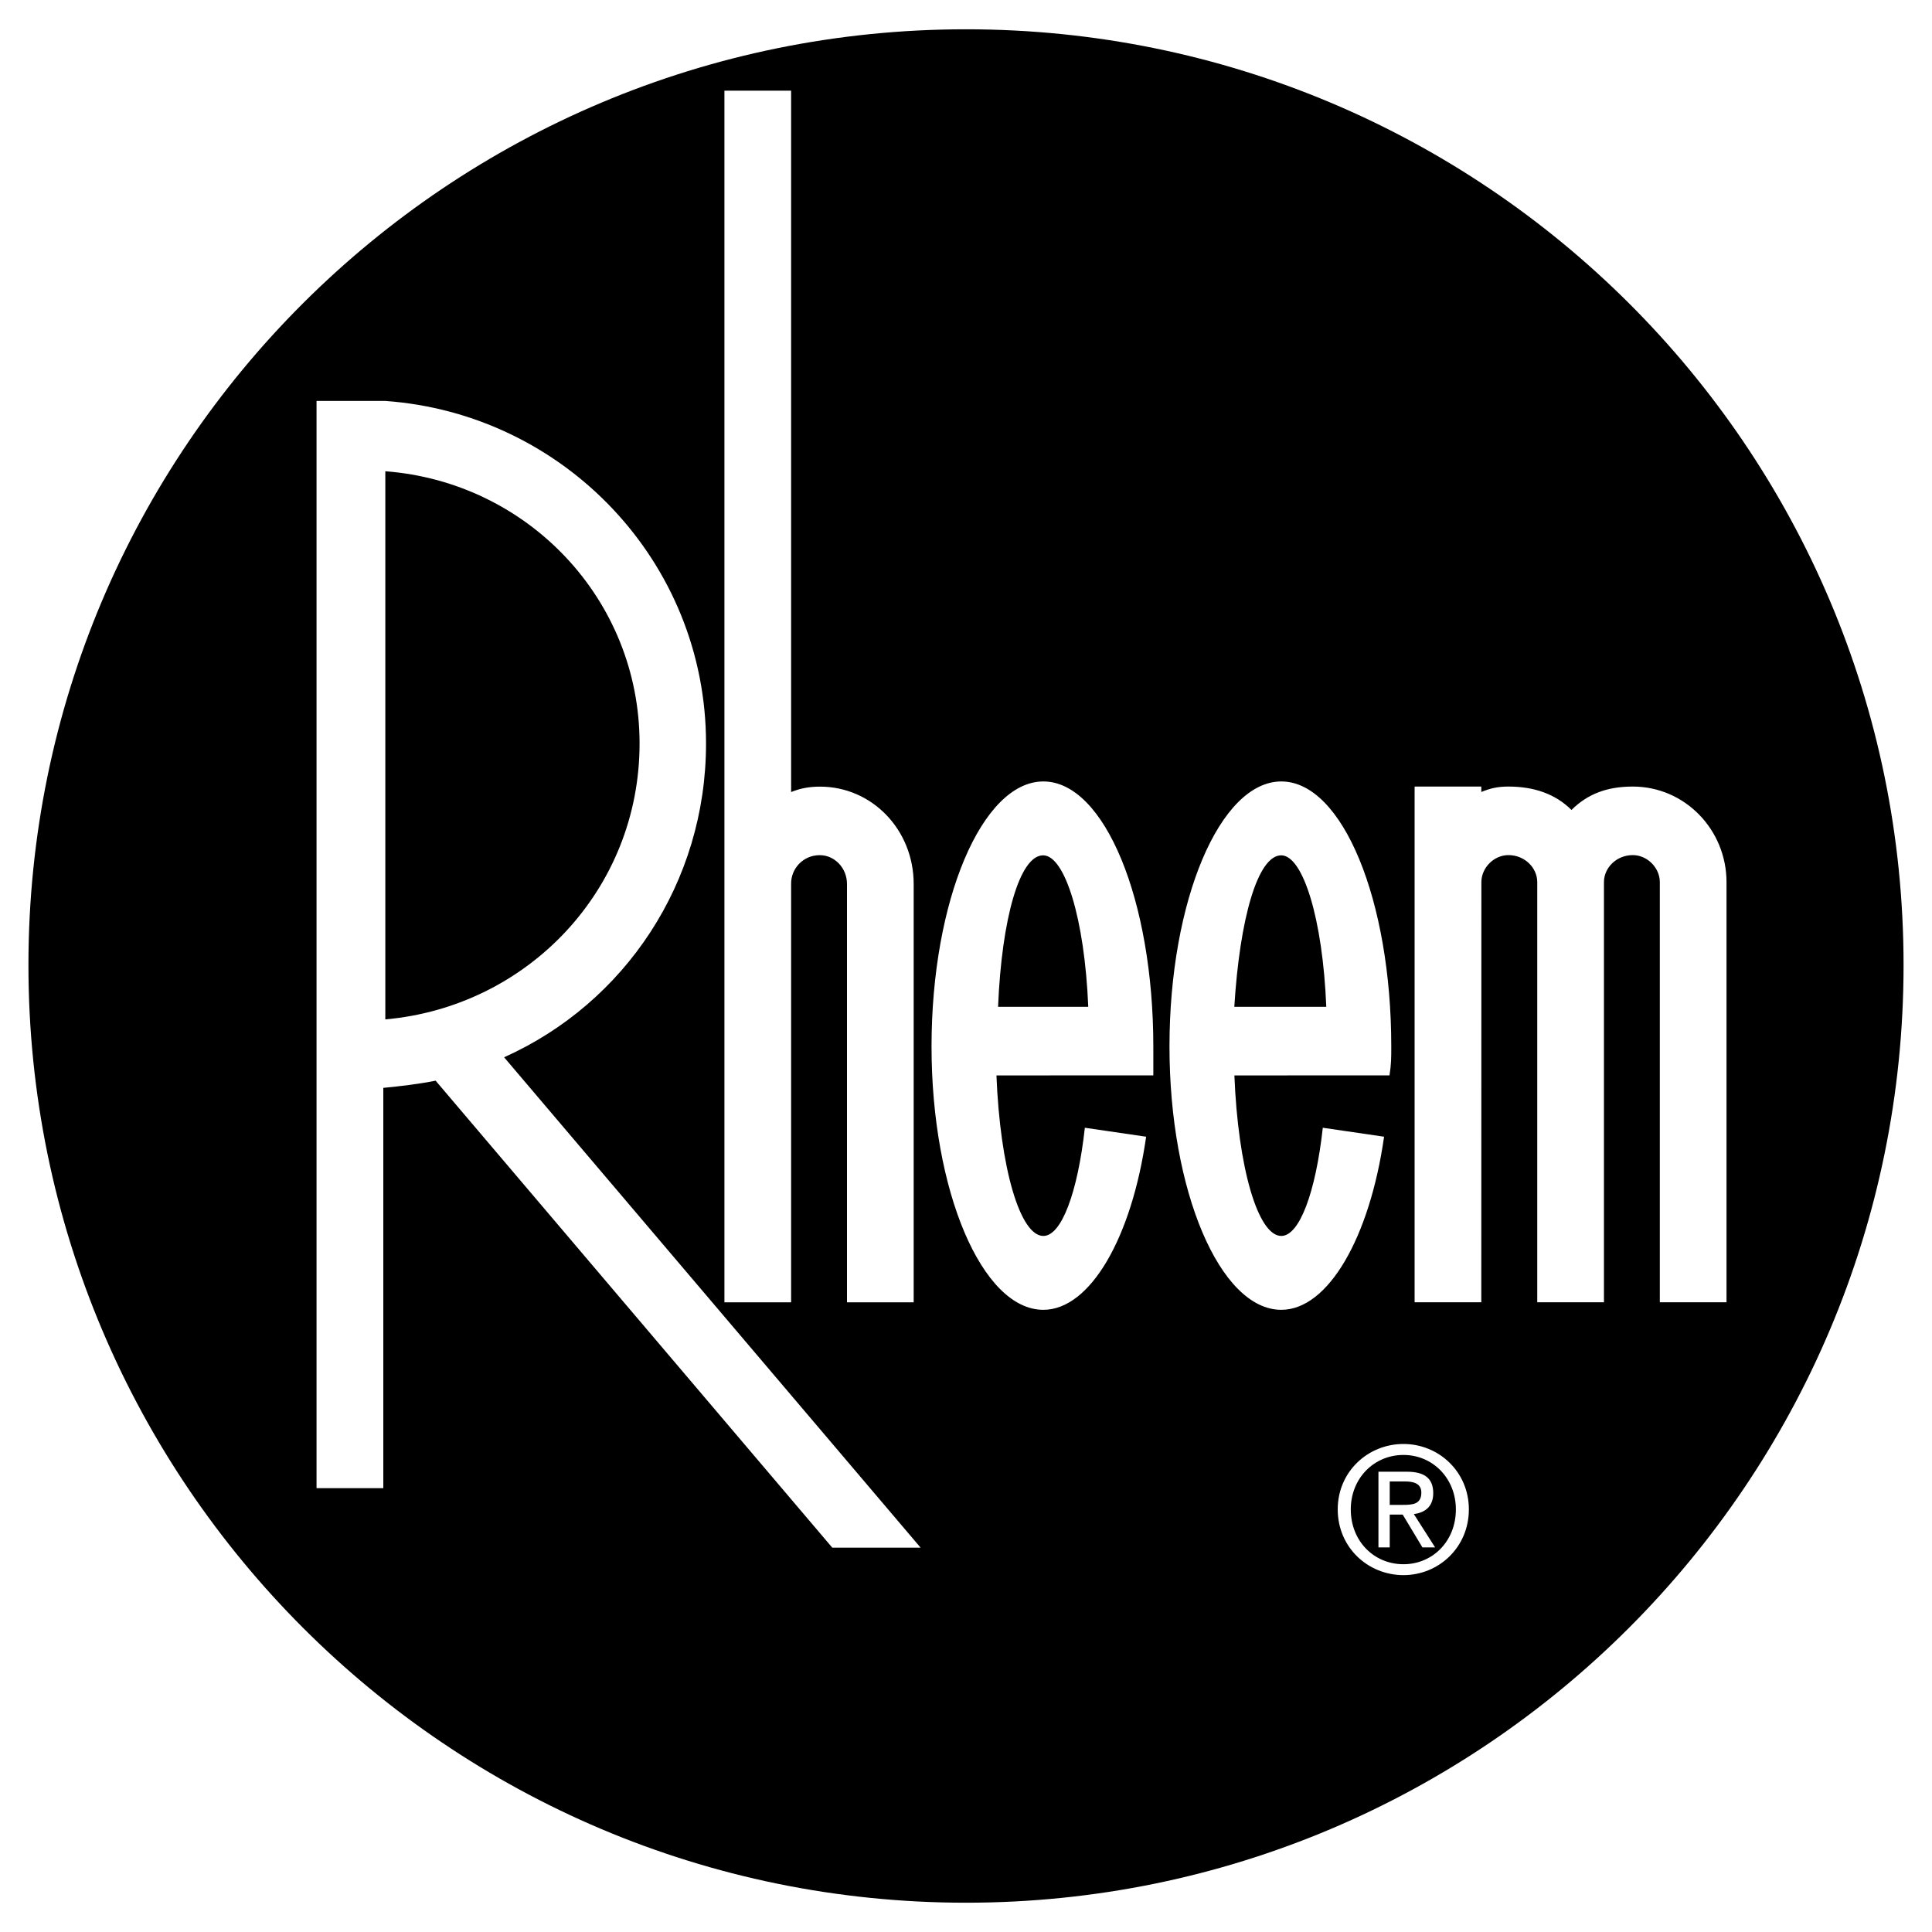
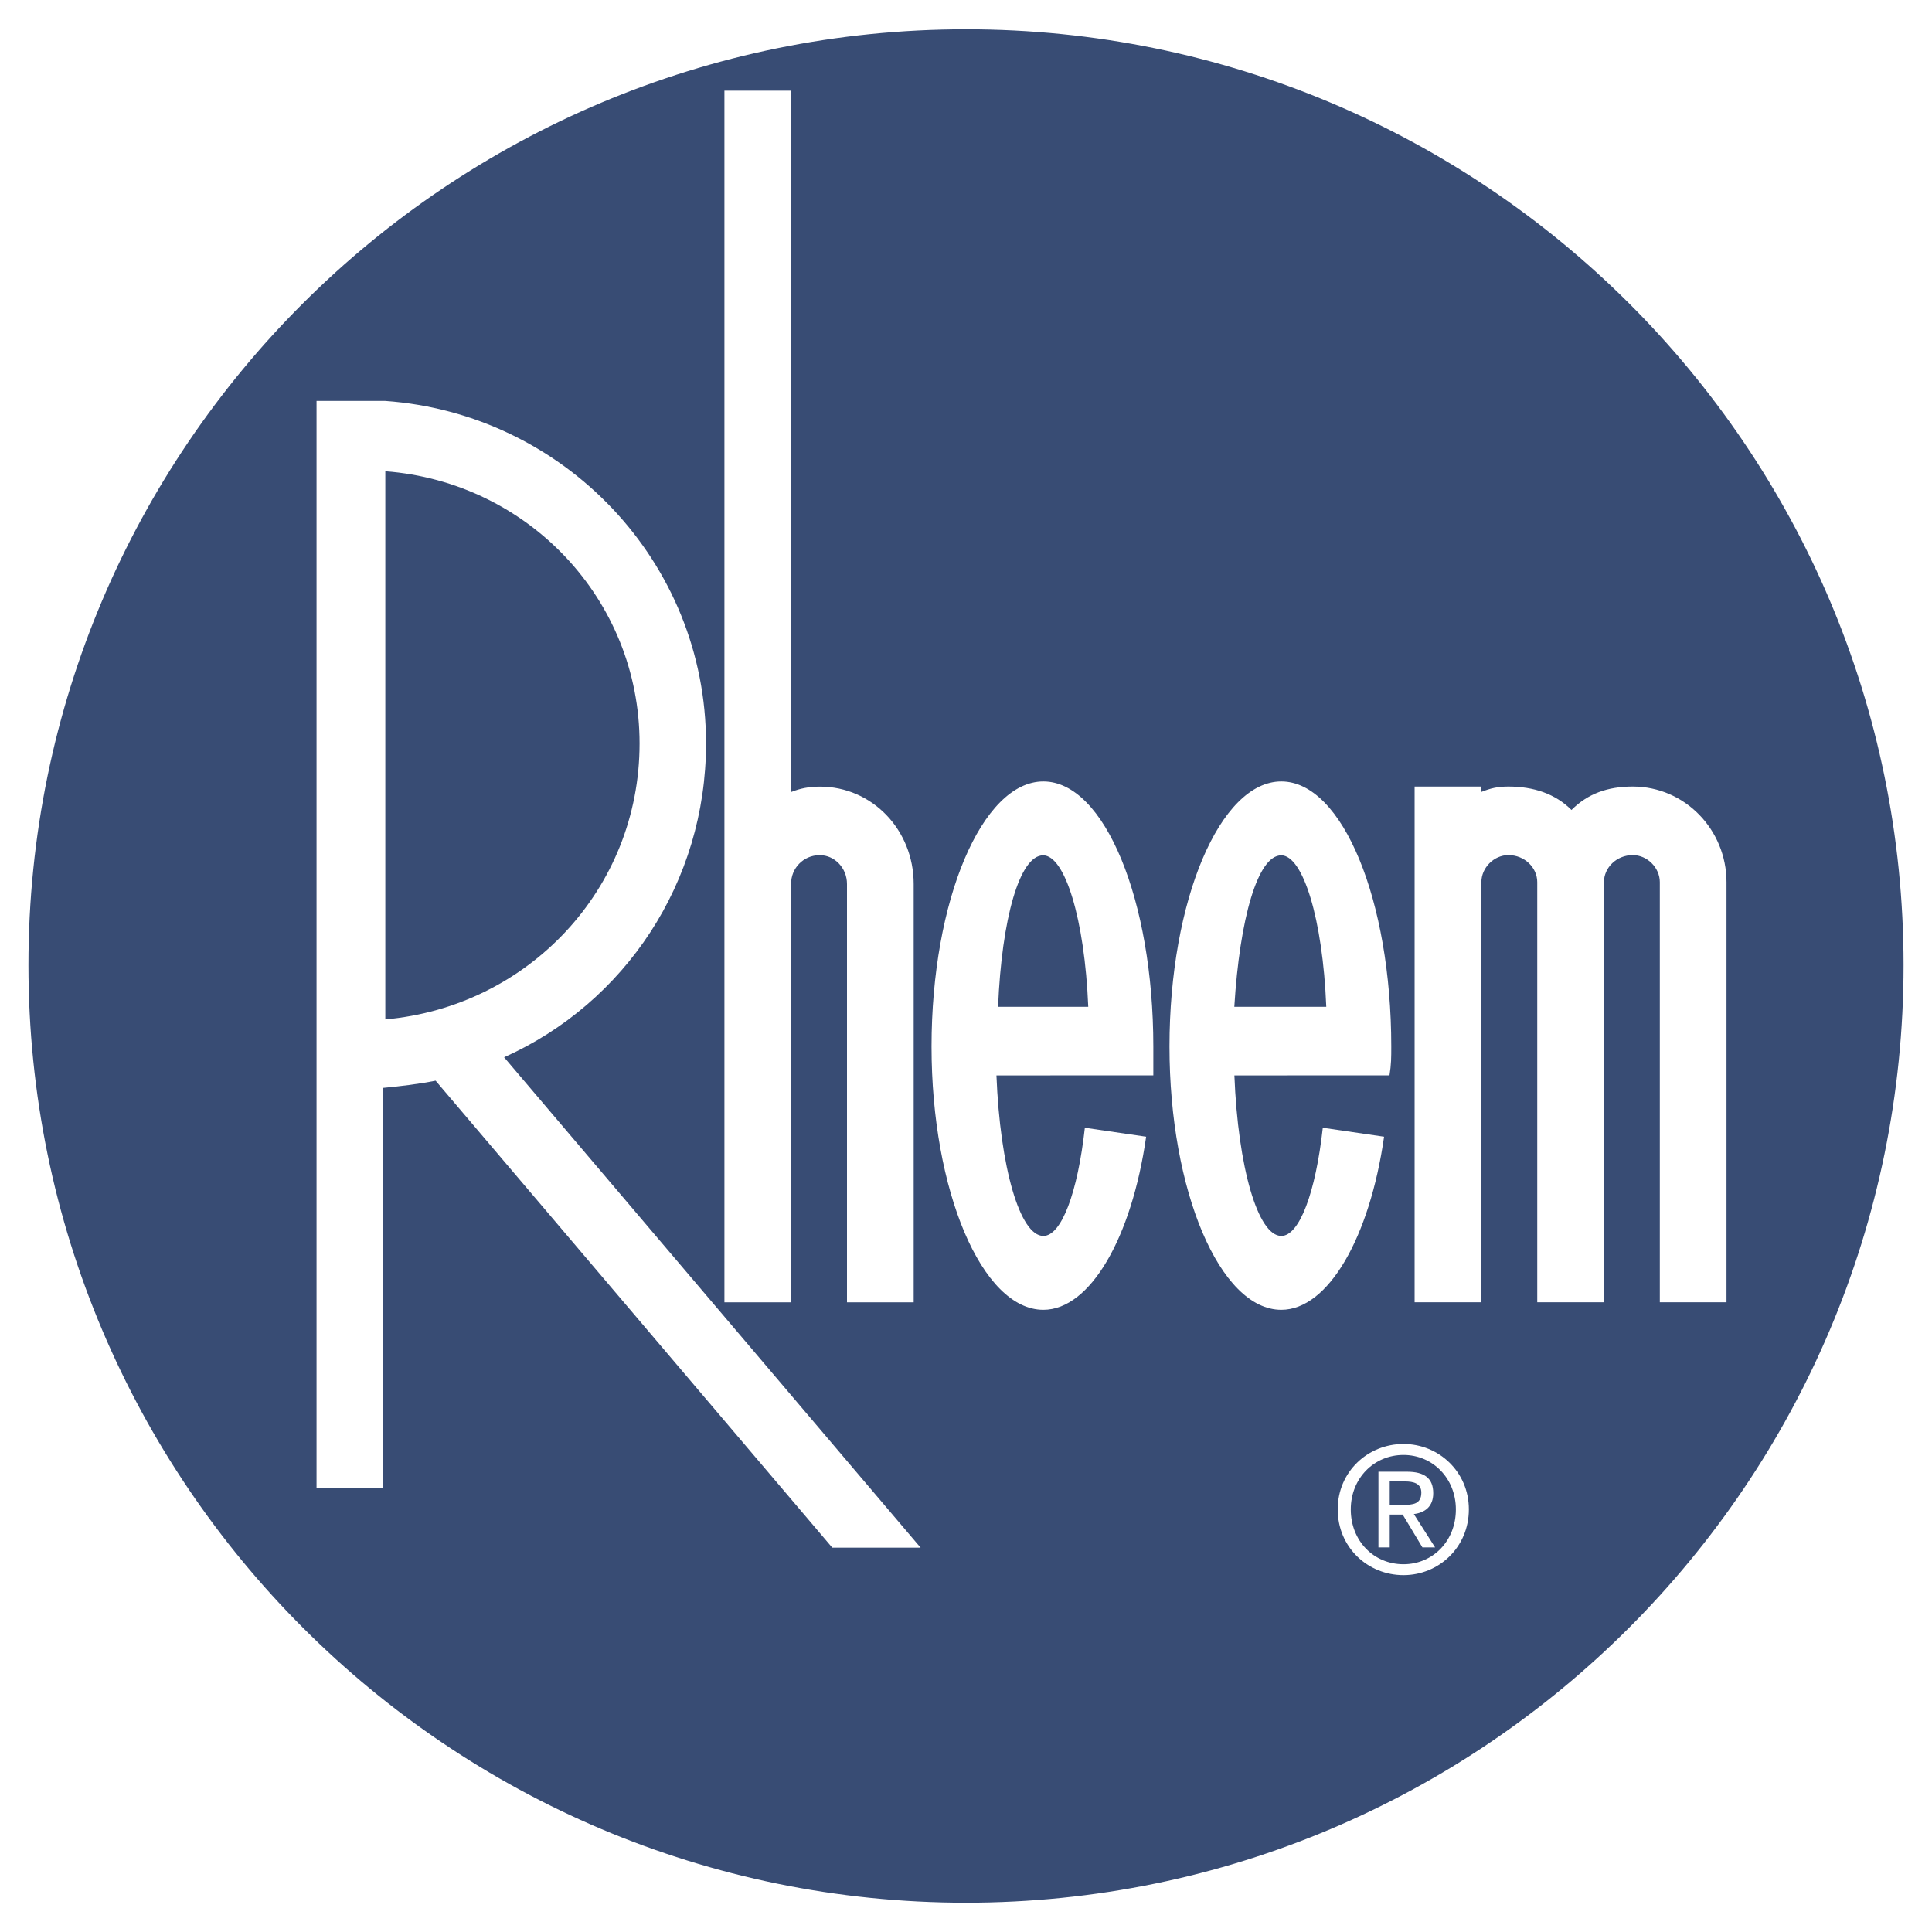
<svg xmlns="http://www.w3.org/2000/svg" version="1.1" id="Layer_1" x="0px" y="0px" viewBox="0 0 2500 2500" xml:space="preserve">
  <g>
-     <path fill="currentColor" d="M1250,2462.1c-669.6,0-1213.2-543.6-1213.2-1213.3C36.8,579.2,580.4,37.9,1250,37.9   c669.6,0,1213.2,541.3,1213.2,1210.9C2463.3,1918.5,1919.6,2462.1,1250,2462.1L1250,2462.1z M652.3,1368.1   c156.3-70,261.3-226.3,261.3-406c0-235.6-184.3-427-415.3-443.3h-88.7v1406.9H496v-518c23.3-2.3,44.3-4.7,67.7-9.3l513.3,604.3   h114.3L652.3,1368.1z M498.6,609.8c184.3,14,329,165.6,329,352.3c0,189-144.7,340.6-329,357L498.6,609.8L498.6,609.8z    M1916.9,1141.5c0-18.7,16.3-35,35-35c21,0,37.3,16.3,37.3,35v543.6h86.3v-543.6c0-18.7,16.3-35,37.3-35c18.7,0,35,16.3,35,35   v543.6h86.3v-543.6c0-67.7-53.7-123.7-121.3-123.7c-32.7,0-58.3,9.3-79.3,30.3c-21-21-49-30.3-81.7-30.3c-14,0-23.3,2.3-35,7v-7   h-86.3v667.3h86.3L1916.9,1141.5L1916.9,1141.5L1916.9,1141.5z M1492.4,1391.5v-37.3c0-189-63-343-142.3-343   c-79.3,0-144.7,154-144.7,343c0,186.6,65.3,340.7,144.7,340.7c60.6,0,114.3-93.3,133-224l-79.3-11.6c-9.3,84-30.3,140-53.7,140   c-30.3,0-56-88.7-60.7-207.7L1492.4,1391.5L1492.4,1391.5L1492.4,1391.5z M1408.2,1302.8h-116.7c4.7-114.3,28-196,58.3-196   C1377.8,1106.8,1403.5,1188.4,1408.2,1302.8z M1798,1391.5c2.3-14,2.3-23.3,2.3-37.3c0-189-63-343-142.3-343   c-79.3,0-144.7,154-144.7,343c0,186.6,65.3,340.7,144.7,340.7c60.6,0,114.3-93.3,133-224l-79.3-11.6c-9.3,84-30.3,140-53.7,140   c-30.3,0-56-88.7-60.7-207.7L1798,1391.5L1798,1391.5L1798,1391.5z M1716.2,1302.8h-119c7-114.3,30.3-196,60.7-196   C1685.9,1106.8,1711.6,1188.4,1716.2,1302.8z M1182.3,1143.9c0-70-53.7-126-121.3-126c-14,0-25.7,2.3-37.3,7V117.3h-86.3v1567.9   h86.3v-541.3c-0.3-20.4,16-37.1,36.4-37.3c0.3,0,0.6,0,0.9,0c18.7,0,35,16.3,35,37.3v541.3h86.3L1182.3,1143.9L1182.3,1143.9   L1182.3,1143.9z M1816.1,2038.2c45.6,0,84.6-35.9,84.6-85.1c0-48.7-39-84.6-84.6-84.6c-46.1,0-85.1,35.9-85.1,84.6   C1731,2002.3,1770,2038.2,1816.1,2038.2z M1747.9,1953.2c0-40.2,29.9-70.5,68.2-70.5c37.9,0,67.8,30.3,67.8,70.5   c0,40.9-29.9,70.9-67.8,70.9C1777.7,2024.1,1747.9,1994,1747.9,1953.2z M1798.3,1959.9h16.8l25.5,42.4h16.4l-27.5-43.1   c14.2-1.8,25.1-9.5,25.1-27c0-19.3-11.3-27.8-34.1-27.8h-36.8v97.9h14.6L1798.3,1959.9L1798.3,1959.9L1798.3,1959.9z    M1798.3,1947.3V1917h19.9c10.2,0,21,2.2,21,14.4c0,15-11.1,15.9-23.5,15.9H1798.3z" />
+     <path fill="#384c74" d="M1250,2462.1c-669.6,0-1213.2-543.6-1213.2-1213.3C36.8,579.2,580.4,37.9,1250,37.9   c669.6,0,1213.2,541.3,1213.2,1210.9C2463.3,1918.5,1919.6,2462.1,1250,2462.1L1250,2462.1z M652.3,1368.1   c156.3-70,261.3-226.3,261.3-406c0-235.6-184.3-427-415.3-443.3h-88.7v1406.9H496v-518c23.3-2.3,44.3-4.7,67.7-9.3l513.3,604.3   h114.3L652.3,1368.1z M498.6,609.8c184.3,14,329,165.6,329,352.3c0,189-144.7,340.6-329,357L498.6,609.8L498.6,609.8z    M1916.9,1141.5c0-18.7,16.3-35,35-35c21,0,37.3,16.3,37.3,35v543.6h86.3v-543.6c0-18.7,16.3-35,37.3-35c18.7,0,35,16.3,35,35   v543.6h86.3v-543.6c0-67.7-53.7-123.7-121.3-123.7c-32.7,0-58.3,9.3-79.3,30.3c-21-21-49-30.3-81.7-30.3c-14,0-23.3,2.3-35,7v-7   h-86.3v667.3h86.3L1916.9,1141.5L1916.9,1141.5L1916.9,1141.5z M1492.4,1391.5v-37.3c0-189-63-343-142.3-343   c-79.3,0-144.7,154-144.7,343c0,186.6,65.3,340.7,144.7,340.7c60.6,0,114.3-93.3,133-224l-79.3-11.6c-9.3,84-30.3,140-53.7,140   c-30.3,0-56-88.7-60.7-207.7L1492.4,1391.5L1492.4,1391.5L1492.4,1391.5z M1408.2,1302.8h-116.7c4.7-114.3,28-196,58.3-196   C1377.8,1106.8,1403.5,1188.4,1408.2,1302.8z M1798,1391.5c2.3-14,2.3-23.3,2.3-37.3c0-189-63-343-142.3-343   c-79.3,0-144.7,154-144.7,343c0,186.6,65.3,340.7,144.7,340.7c60.6,0,114.3-93.3,133-224l-79.3-11.6c-9.3,84-30.3,140-53.7,140   c-30.3,0-56-88.7-60.7-207.7L1798,1391.5L1798,1391.5L1798,1391.5z M1716.2,1302.8h-119c7-114.3,30.3-196,60.7-196   C1685.9,1106.8,1711.6,1188.4,1716.2,1302.8z M1182.3,1143.9c0-70-53.7-126-121.3-126c-14,0-25.7,2.3-37.3,7V117.3h-86.3v1567.9   h86.3v-541.3c-0.3-20.4,16-37.1,36.4-37.3c0.3,0,0.6,0,0.9,0c18.7,0,35,16.3,35,37.3v541.3h86.3L1182.3,1143.9L1182.3,1143.9   L1182.3,1143.9z M1816.1,2038.2c45.6,0,84.6-35.9,84.6-85.1c0-48.7-39-84.6-84.6-84.6c-46.1,0-85.1,35.9-85.1,84.6   C1731,2002.3,1770,2038.2,1816.1,2038.2z M1747.9,1953.2c0-40.2,29.9-70.5,68.2-70.5c37.9,0,67.8,30.3,67.8,70.5   c0,40.9-29.9,70.9-67.8,70.9C1777.7,2024.1,1747.9,1994,1747.9,1953.2z M1798.3,1959.9h16.8l25.5,42.4h16.4l-27.5-43.1   c14.2-1.8,25.1-9.5,25.1-27c0-19.3-11.3-27.8-34.1-27.8h-36.8v97.9h14.6L1798.3,1959.9L1798.3,1959.9L1798.3,1959.9z    M1798.3,1947.3V1917h19.9c10.2,0,21,2.2,21,14.4c0,15-11.1,15.9-23.5,15.9H1798.3z" />
  </g>
</svg>
